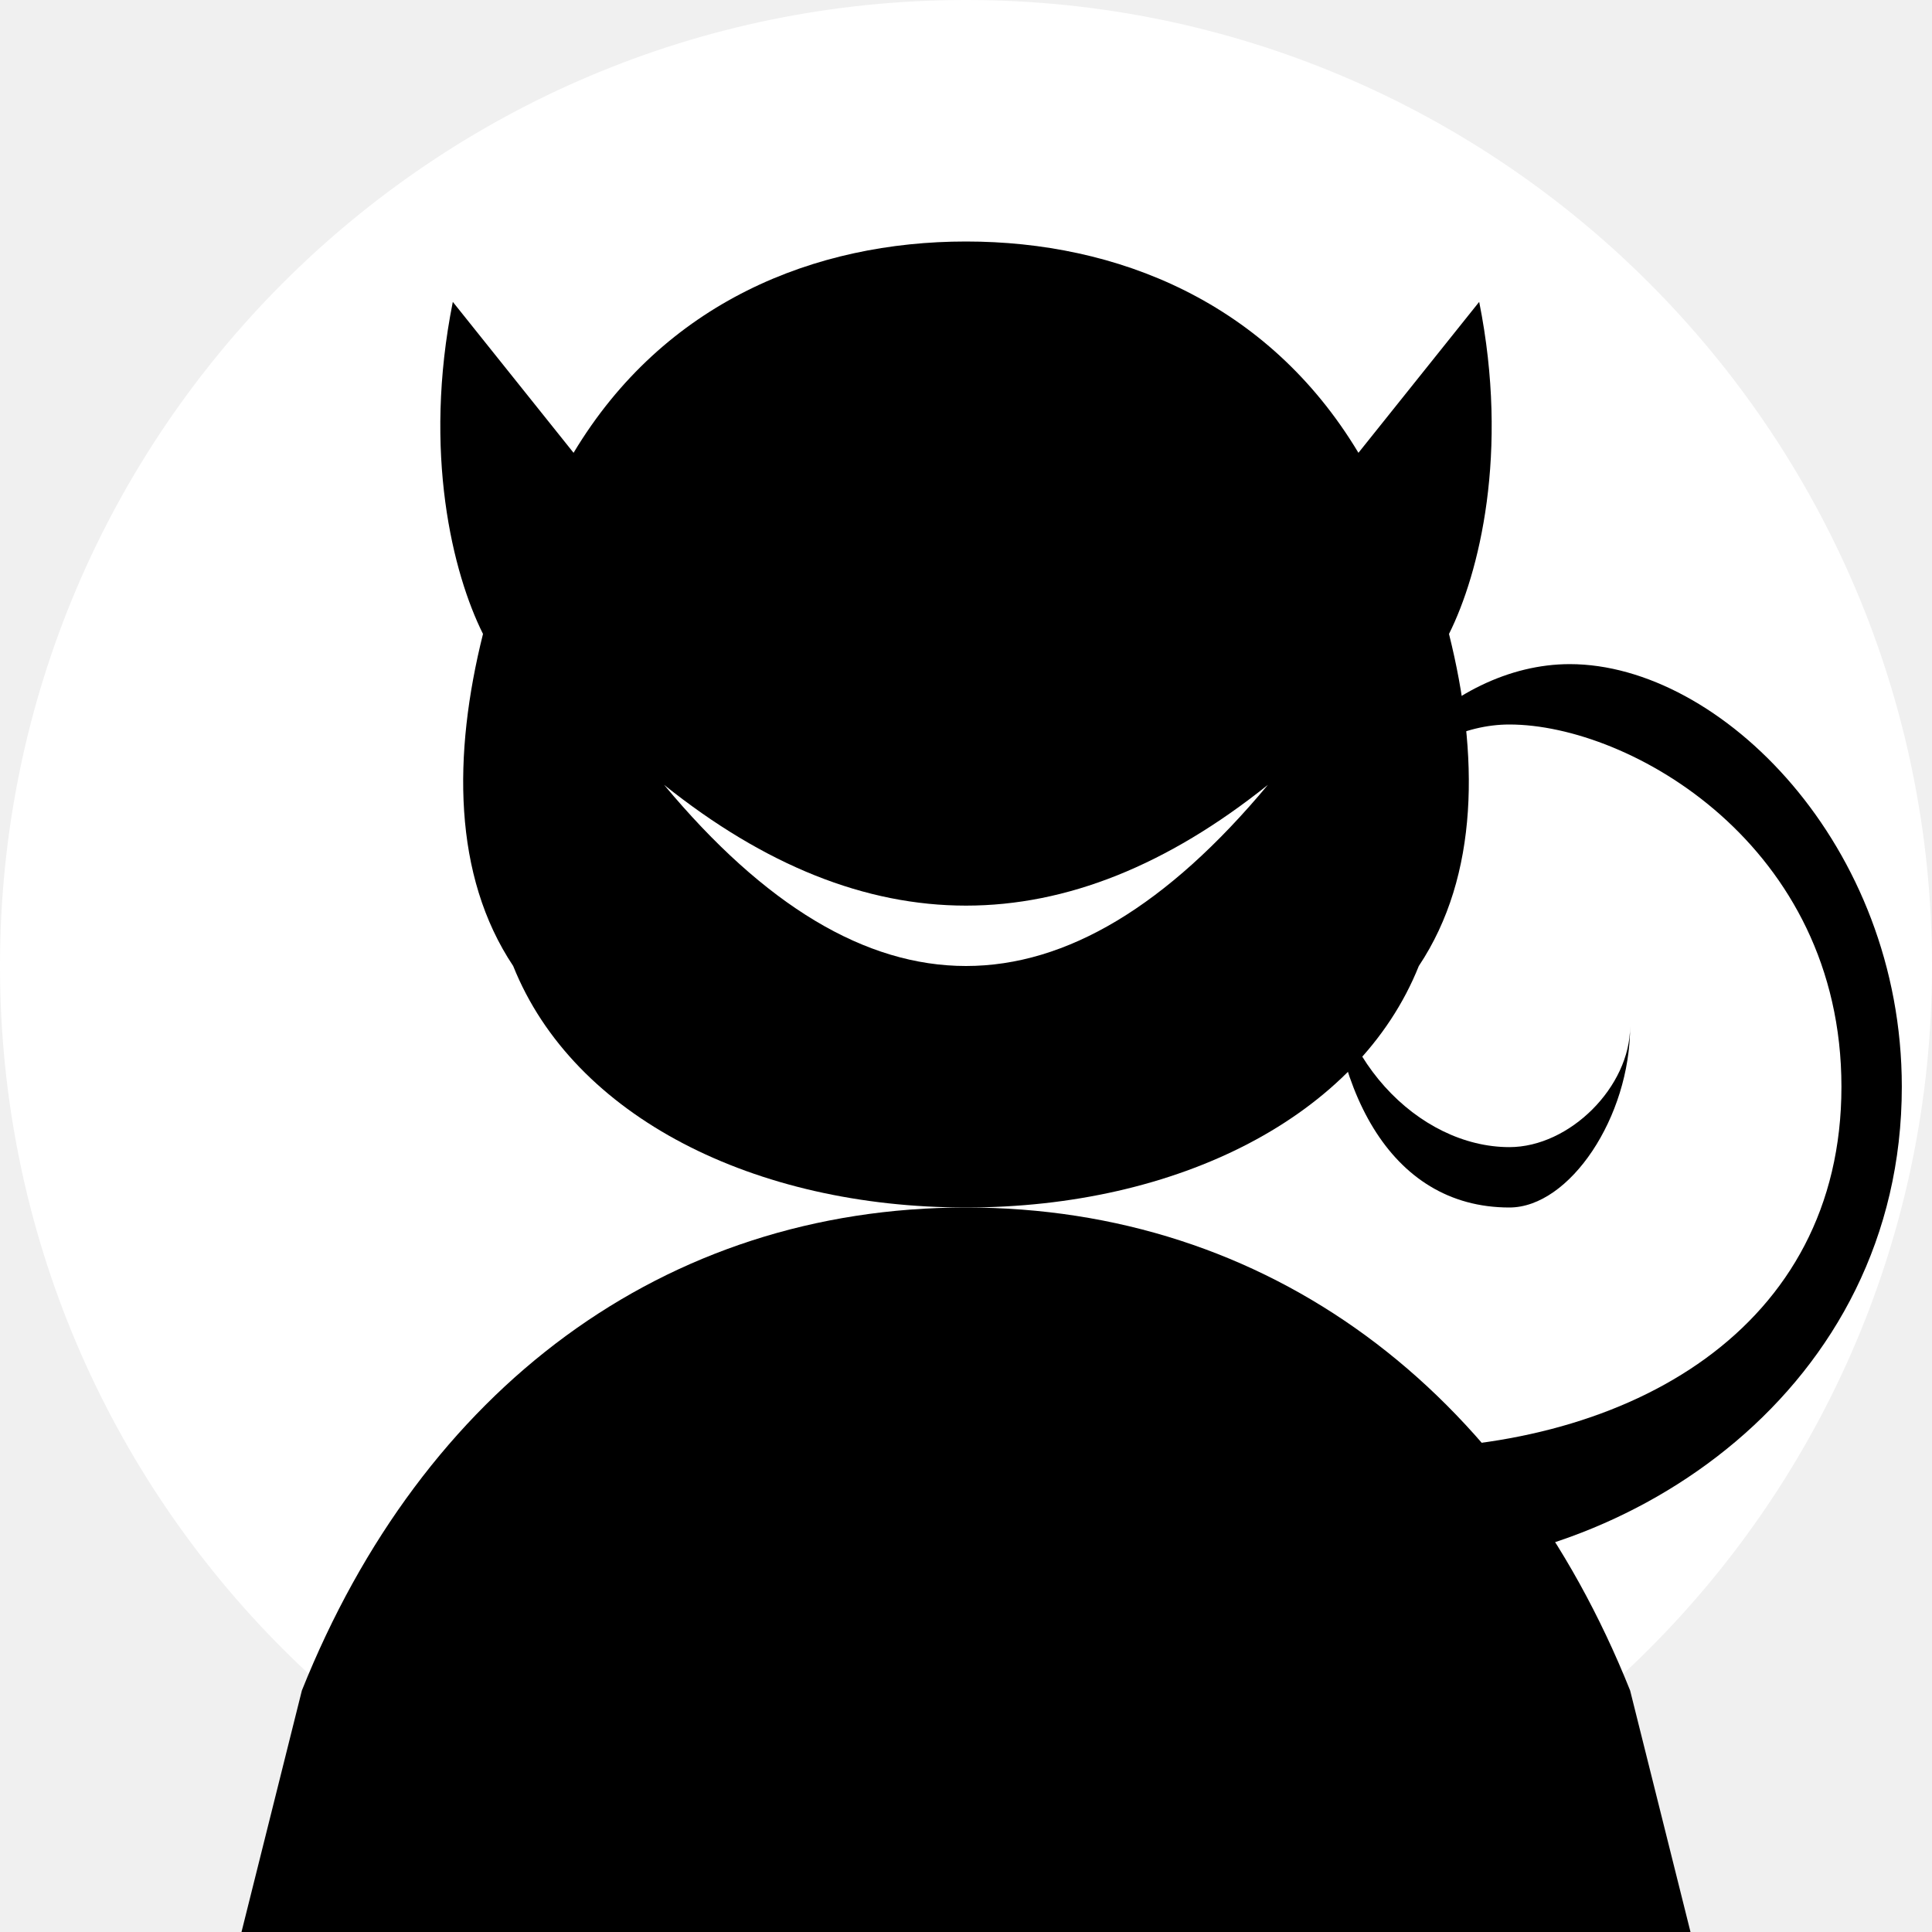
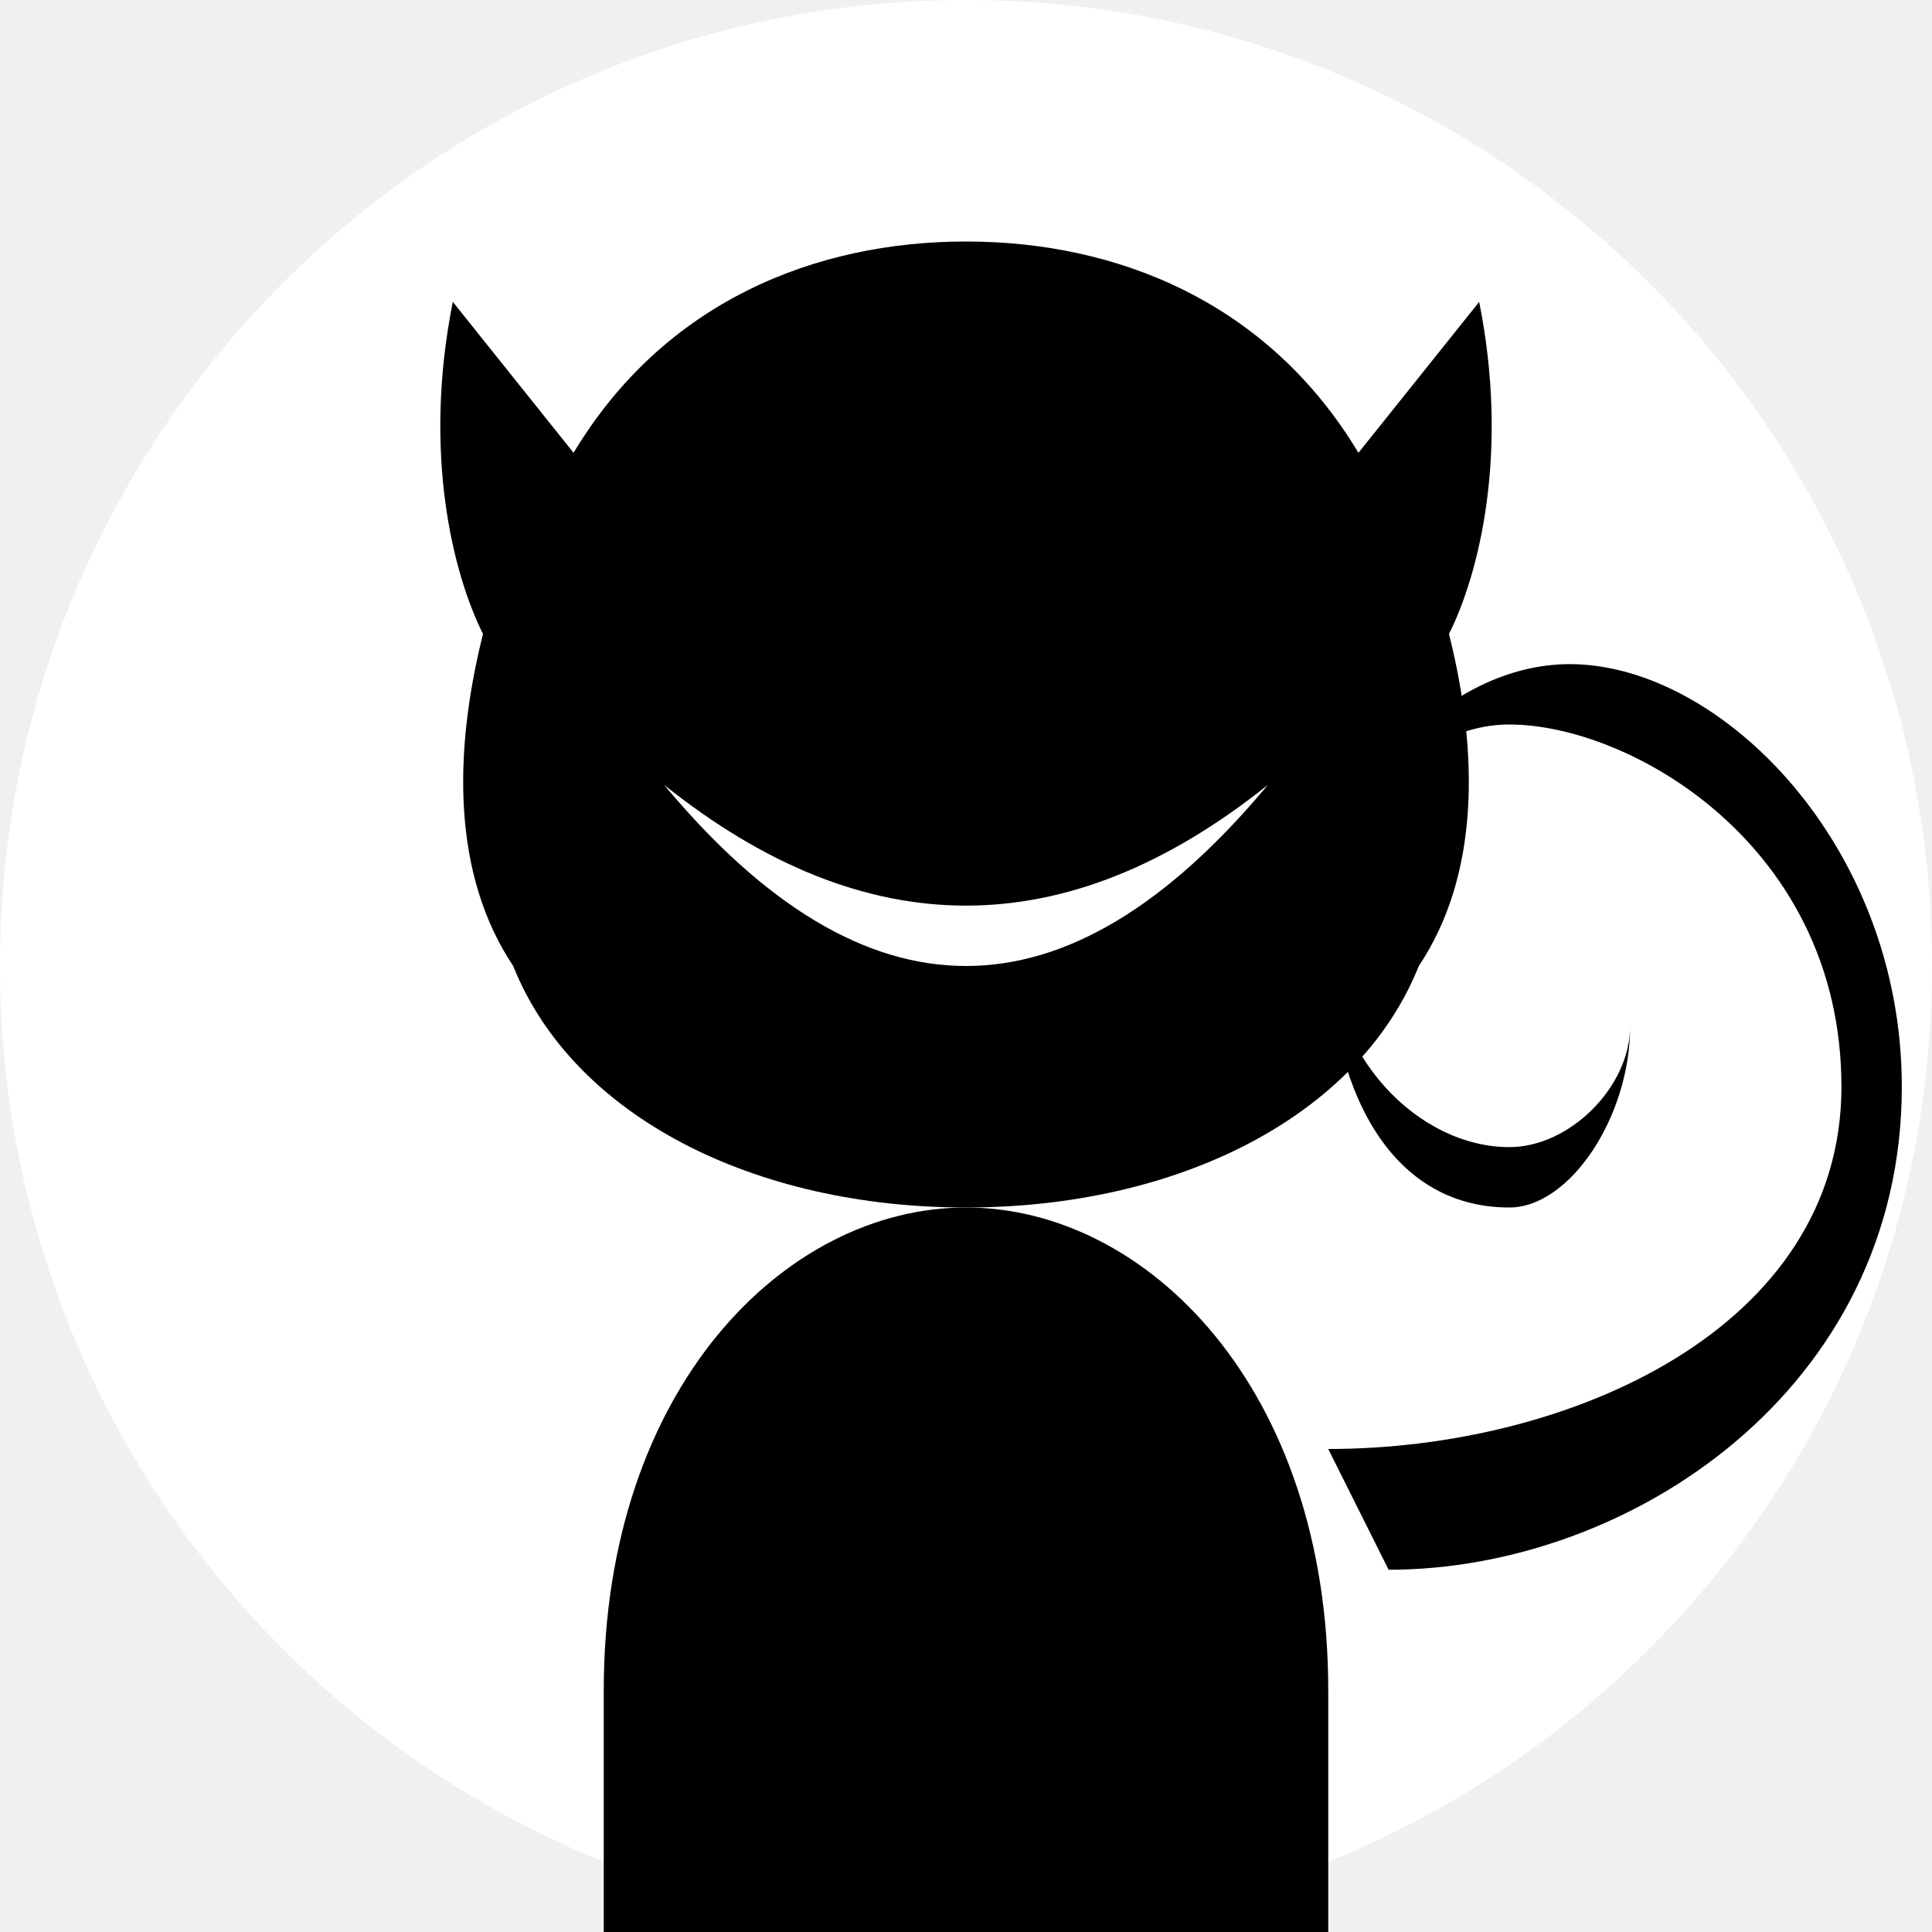
<svg xmlns="http://www.w3.org/2000/svg" viewBox="0 0 32 32">
  <circle cx="16" cy="16" r="16" fill="white" />
  <path d="M16 4             C13.5 4 11 5 9.5 7.5             L7.5 5             C7 7.5 7.5 9.5 8 10.5             C7.5 12.5 7.5 14.5 8.5 16             C9.5 18.5 12.5 20 16 20             C19.5 20 22.5 18.5 23.5 16             C24.5 14.5 24.5 12.5 24 10.5             C24.5 9.5 25 7.5 24.5 5             L22.5 7.5             C21 5 18.5 4 16 4 Z" fill="black" />
-   <path d="M16 20             C11 20 7 23 5 28             L4 32             L28 32             L27 28             C25 23 21 20 16 20 Z" fill="black" />
-   <path d="M23 24             C27 24 30.5 22 30.5 18             C30.5 14 27 12 25 12             C23.5 12 22 13.5 22 15.5             C22 17.5 23.5 19 25 19             C26 19 27 18 27 17             C27 18.5 26 20 25 20             C23 20 22 18 22 15.5             C22 13 24 11 26 11             C28.5 11 31.5 14 31.5 18             C31.5 23 27 26 23 26" fill="black" />
+   <path d="M16 20             C13 20 10 23 10 28             L10 32             L22 32             L22 28             C22 23 19 20 16 20 Z" fill="black" />
+   <path d="M22 24             C26 24 30.5 22 30.5 18             C30.5 14 27 12 25 12             C23.5 12 22 13.5 22 15.5             C22 17.5 23.5 19 25 19             C26 19 27 18 27 17             C27 18.5 26 20 25 20             C23 20 22 18 22 15.5             C22 13 24 11 26 11             C28.5 11 31.5 14 31.5 18             C31.5 23 27 26 23 26" fill="black" />
  <path d="M11 13 Q16 19 21 13 Q16 17 11 13 Z" fill="white" />
</svg>
